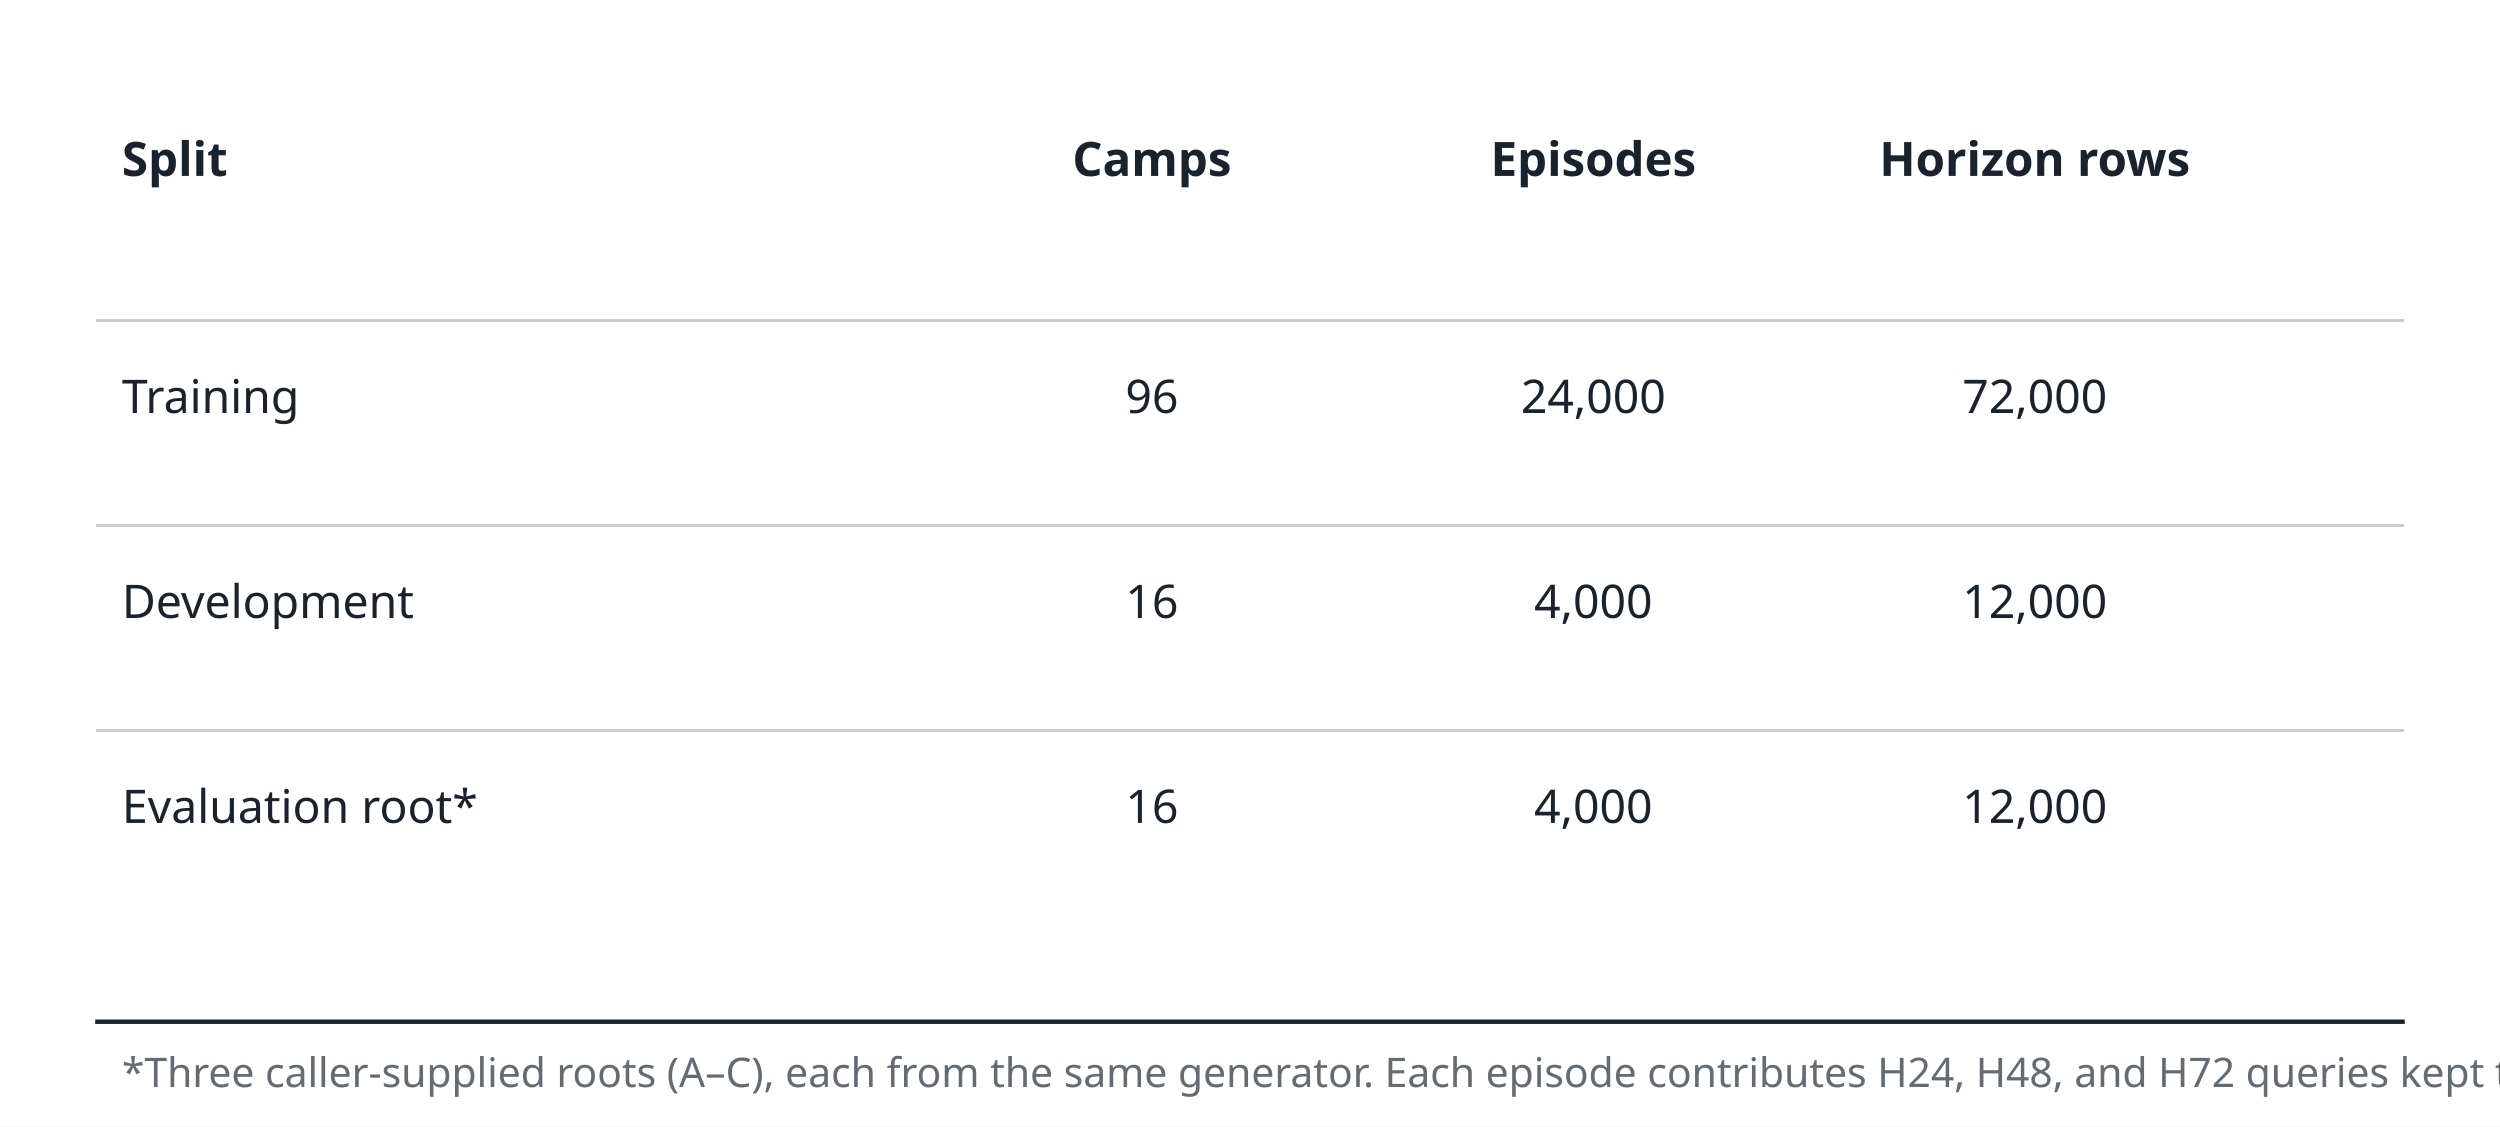
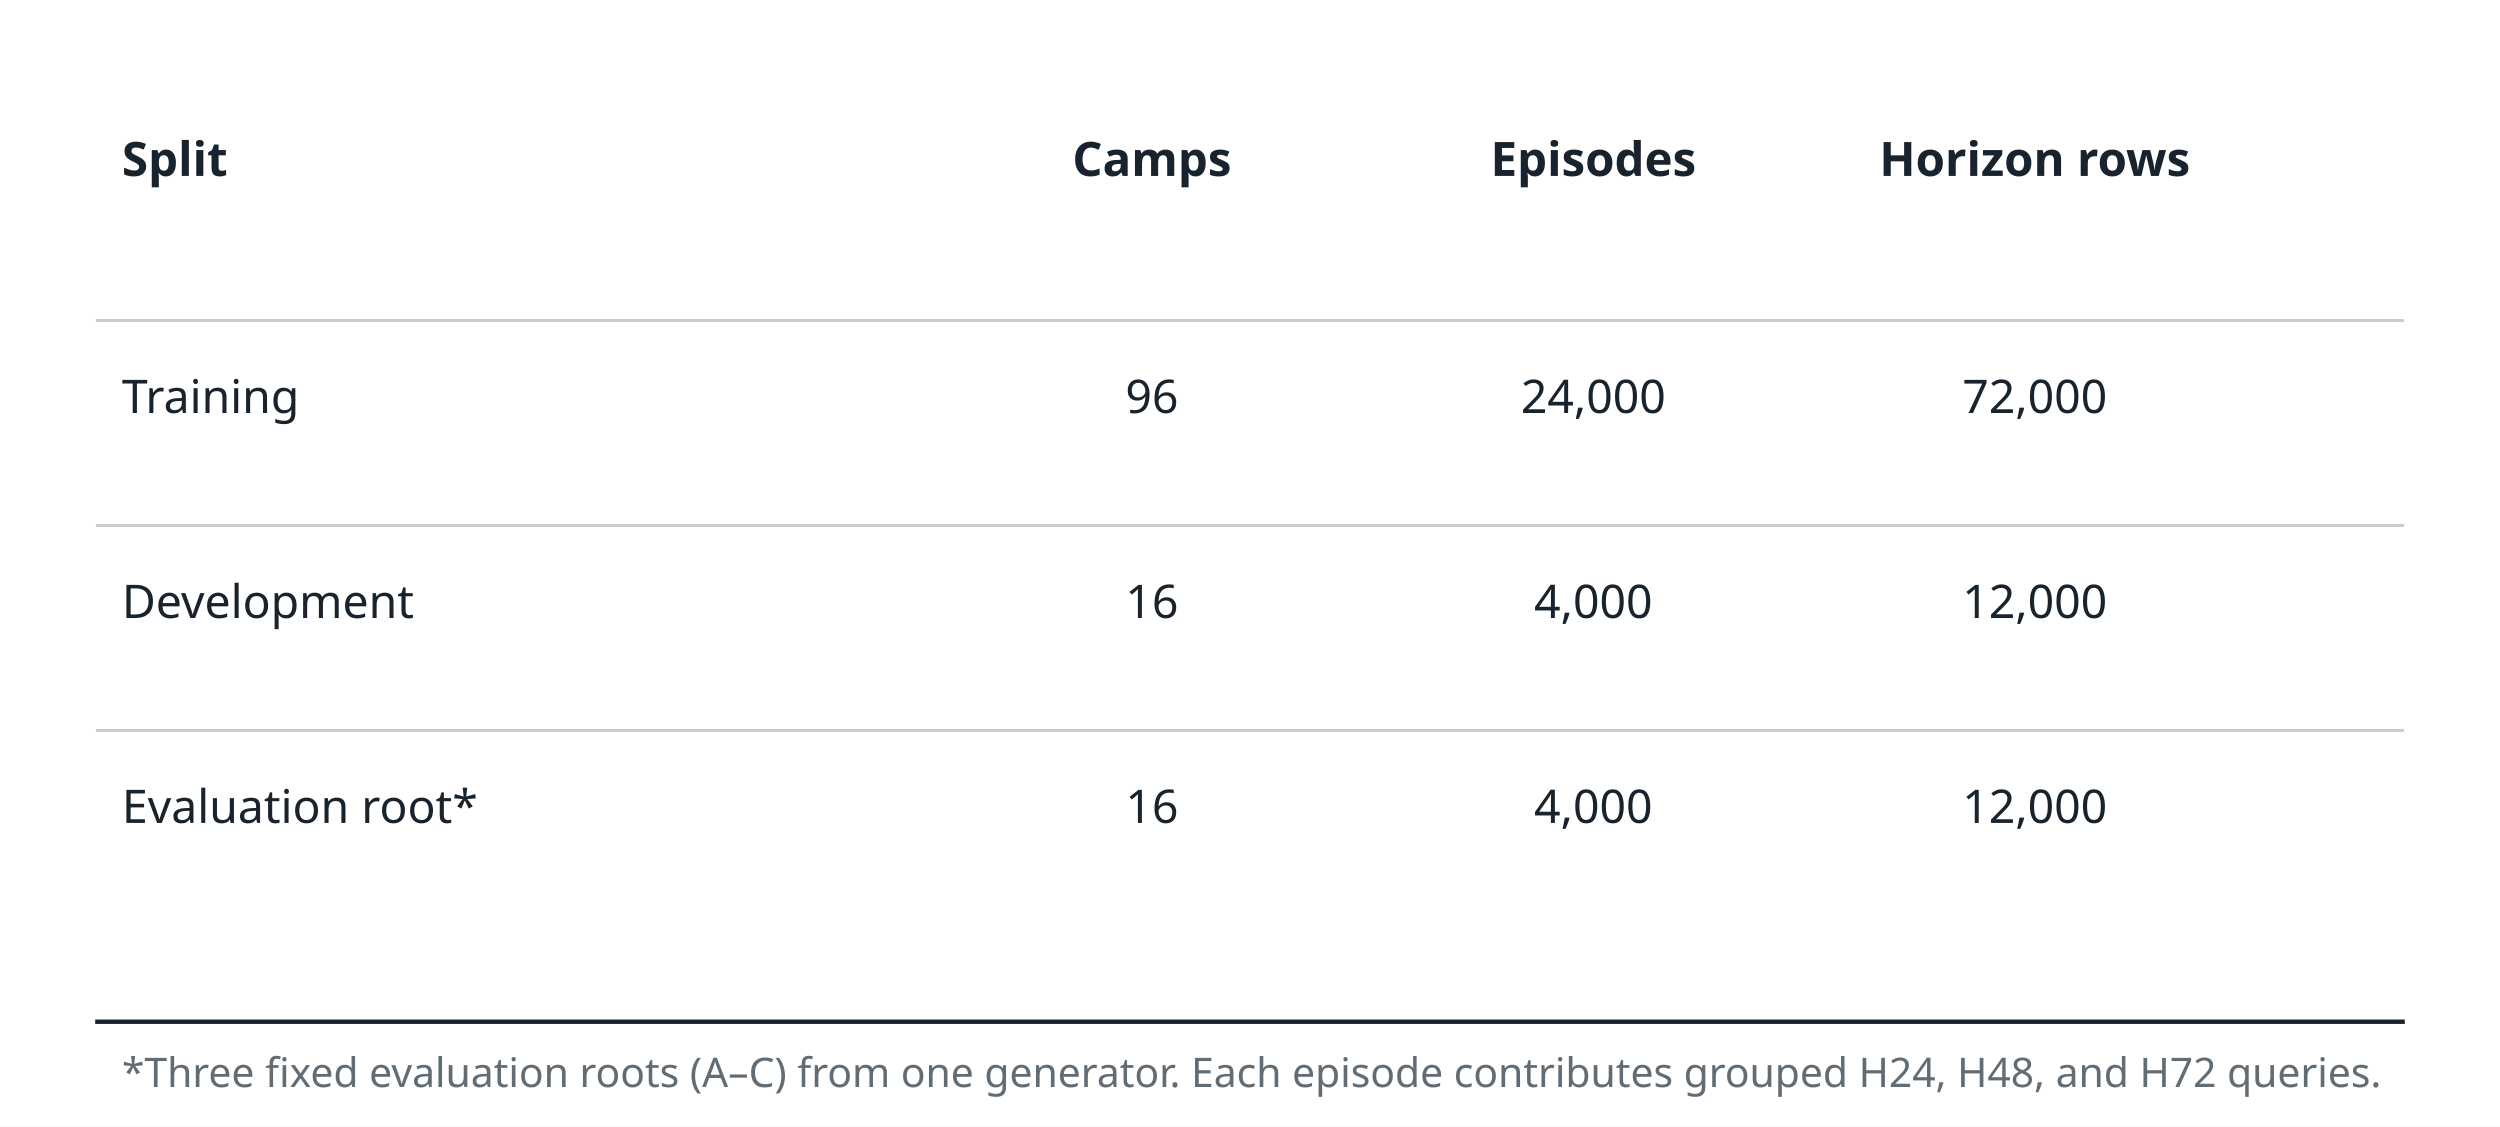
<svg xmlns="http://www.w3.org/2000/svg" width="453.168pt" height="204.192pt" viewBox="0 0 453.168 204.192" version="1.1">
  <defs>
    <style type="text/css">*{stroke-linejoin: round; stroke-linecap: butt}</style>
  </defs>
  <g id="figure_1">
    <g id="patch_1">
      <path d="M 0 204.192 L 453.168 204.192 L 453.168 0 L 0 0 z " style="fill: #ffffff" />
    </g>
    <g id="axes_1">
      <g id="line2d_1">
-         <path d="M 17.656 58.097 L 435.512 58.097 " clip-path="url(#pd43d1c359b)" style="fill: none; stroke: #c9cdd1; stroke-width: 0.55; stroke-linecap: square" />
+         <path d="M 17.656 58.097 L 435.512 58.097 " clip-path="url(#p1bee361894)" style="fill: none; stroke: #c9cdd1; stroke-width: 0.55; stroke-linecap: square" />
      </g>
      <g id="line2d_2">
-         <path d="M 17.656 95.252 L 435.512 95.252 " clip-path="url(#pd43d1c359b)" style="fill: none; stroke: #c9cdd1; stroke-width: 0.55; stroke-linecap: square" />
+         <path d="M 17.656 95.252 L 435.512 95.252 " clip-path="url(#p1bee361894)" style="fill: none; stroke: #c9cdd1; stroke-width: 0.55; stroke-linecap: square" />
      </g>
      <g id="line2d_3">
-         <path d="M 17.656 132.407 L 435.512 132.407 " clip-path="url(#pd43d1c359b)" style="fill: none; stroke: #c9cdd1; stroke-width: 0.55; stroke-linecap: square" />
+         <path d="M 17.656 132.407 L 435.512 132.407 " clip-path="url(#p1bee361894)" style="fill: none; stroke: #c9cdd1; stroke-width: 0.55; stroke-linecap: square" />
      </g>
      <g id="line2d_4">
-         <path d="M 17.656 185.206 L 435.512 185.206 " clip-path="url(#pd43d1c359b)" style="fill: none; stroke: #18232d; stroke-width: 0.8; stroke-linecap: square" />
+         <path d="M 17.656 185.206 L 435.512 185.206 " clip-path="url(#p1bee361894)" style="fill: none; stroke: #18232d; stroke-width: 0.8; stroke-linecap: square" />
      </g>
      <g id="text_1">
        <text style="font-weight: 700; font-size: 8.6px; font-family: 'STIXGeneral'; text-anchor: start; fill: #18232d" x="22.101" y="31.892" transform="rotate(-0 22.10112 31.89176)">Split</text>
      </g>
      <g id="text_2">
        <text style="font-weight: 700; font-size: 8.6px; font-family: 'STIXGeneral'; text-anchor: middle; fill: #18232d" x="208.803" y="31.892" transform="rotate(-0 208.8029 31.89176)">Camps</text>
      </g>
      <g id="text_3">
        <text style="font-weight: 700; font-size: 8.6px; font-family: 'STIXGeneral'; text-anchor: middle; fill: #18232d" x="288.818" y="31.892" transform="rotate(-0 288.8179 31.89176)">Episodes</text>
      </g>
      <g id="text_4">
        <text style="font-weight: 700; font-size: 8.6px; font-family: 'STIXGeneral'; text-anchor: middle; fill: #18232d" x="368.833" y="31.892" transform="rotate(-0 368.833 31.89176)">Horizon rows</text>
      </g>
      <g id="text_5">
        <text style="font-size: 8.4px; font-family: 'STIXGeneral'; text-anchor: start; fill: #18232d" x="22.101" y="74.863" transform="rotate(-0 22.10112 74.8632)">Training</text>
      </g>
      <g id="text_6">
        <text style="font-size: 8.4px; font-family: 'STIXGeneral'; text-anchor: middle; fill: #18232d" x="208.803" y="74.863" transform="rotate(-0 208.8029 74.8632)">96</text>
      </g>
      <g id="text_7">
        <text style="font-size: 8.4px; font-family: 'STIXGeneral'; text-anchor: middle; fill: #18232d" x="288.818" y="74.863" transform="rotate(-0 288.8179 74.8632)">24,000</text>
      </g>
      <g id="text_8">
        <text style="font-size: 8.4px; font-family: 'STIXGeneral'; text-anchor: middle; fill: #18232d" x="368.833" y="74.863" transform="rotate(-0 368.833 74.8632)">72,000</text>
      </g>
      <g id="text_9">
        <text style="font-size: 8.4px; font-family: 'STIXGeneral'; text-anchor: start; fill: #18232d" x="22.101" y="112.018" transform="rotate(-0 22.10112 112.0181)">Development</text>
      </g>
      <g id="text_10">
        <text style="font-size: 8.4px; font-family: 'STIXGeneral'; text-anchor: middle; fill: #18232d" x="208.803" y="112.018" transform="rotate(-0 208.8029 112.0181)">16</text>
      </g>
      <g id="text_11">
        <text style="font-size: 8.4px; font-family: 'STIXGeneral'; text-anchor: middle; fill: #18232d" x="288.818" y="112.018" transform="rotate(-0 288.8179 112.0181)">4,000</text>
      </g>
      <g id="text_12">
        <text style="font-size: 8.4px; font-family: 'STIXGeneral'; text-anchor: middle; fill: #18232d" x="368.833" y="112.018" transform="rotate(-0 368.833 112.0181)">12,000</text>
      </g>
      <g id="text_13">
        <text style="font-size: 8.4px; font-family: 'STIXGeneral'; text-anchor: start; fill: #18232d" x="22.101" y="149.173" transform="rotate(-0 22.10112 149.173)">Evaluation root*</text>
      </g>
      <g id="text_14">
        <text style="font-size: 8.4px; font-family: 'STIXGeneral'; text-anchor: middle; fill: #18232d" x="208.803" y="149.173" transform="rotate(-0 208.8029 149.173)">16</text>
      </g>
      <g id="text_15">
        <text style="font-size: 8.4px; font-family: 'STIXGeneral'; text-anchor: middle; fill: #18232d" x="288.818" y="149.173" transform="rotate(-0 288.8179 149.173)">4,000</text>
      </g>
      <g id="text_16">
        <text style="font-size: 8.4px; font-family: 'STIXGeneral'; text-anchor: middle; fill: #18232d" x="368.833" y="149.173" transform="rotate(-0 368.833 149.173)">12,000</text>
      </g>
      <g id="text_17">
-         <text style="font-size: 7.4px; font-family: 'STIXGeneral'; text-anchor: start; fill: #626c75" x="22.101" y="197.044" transform="rotate(-0 22.10112 197.0442)">*Three caller-supplied roots (A–C), each from the same generator. Each episode contributes H24, H48, and H72 queries kept together.</text>
+         <text style="font-size: 7.4px; font-family: 'STIXGeneral'; text-anchor: start; fill: #626c75" x="22.101" y="197.044" transform="rotate(-0 22.10112 197.0442)">*Three fixed evaluation roots (A–C) from one generator. Each episode contributes grouped H24, H48, and H72 queries.</text>
      </g>
    </g>
  </g>
  <defs>
-     <clipPath id="pd43d1c359b">
+     <clipPath id="p1bee361894">
      <rect x="4.32" y="4.32" width="444.528" height="195.552" />
    </clipPath>
  </defs>
</svg>
